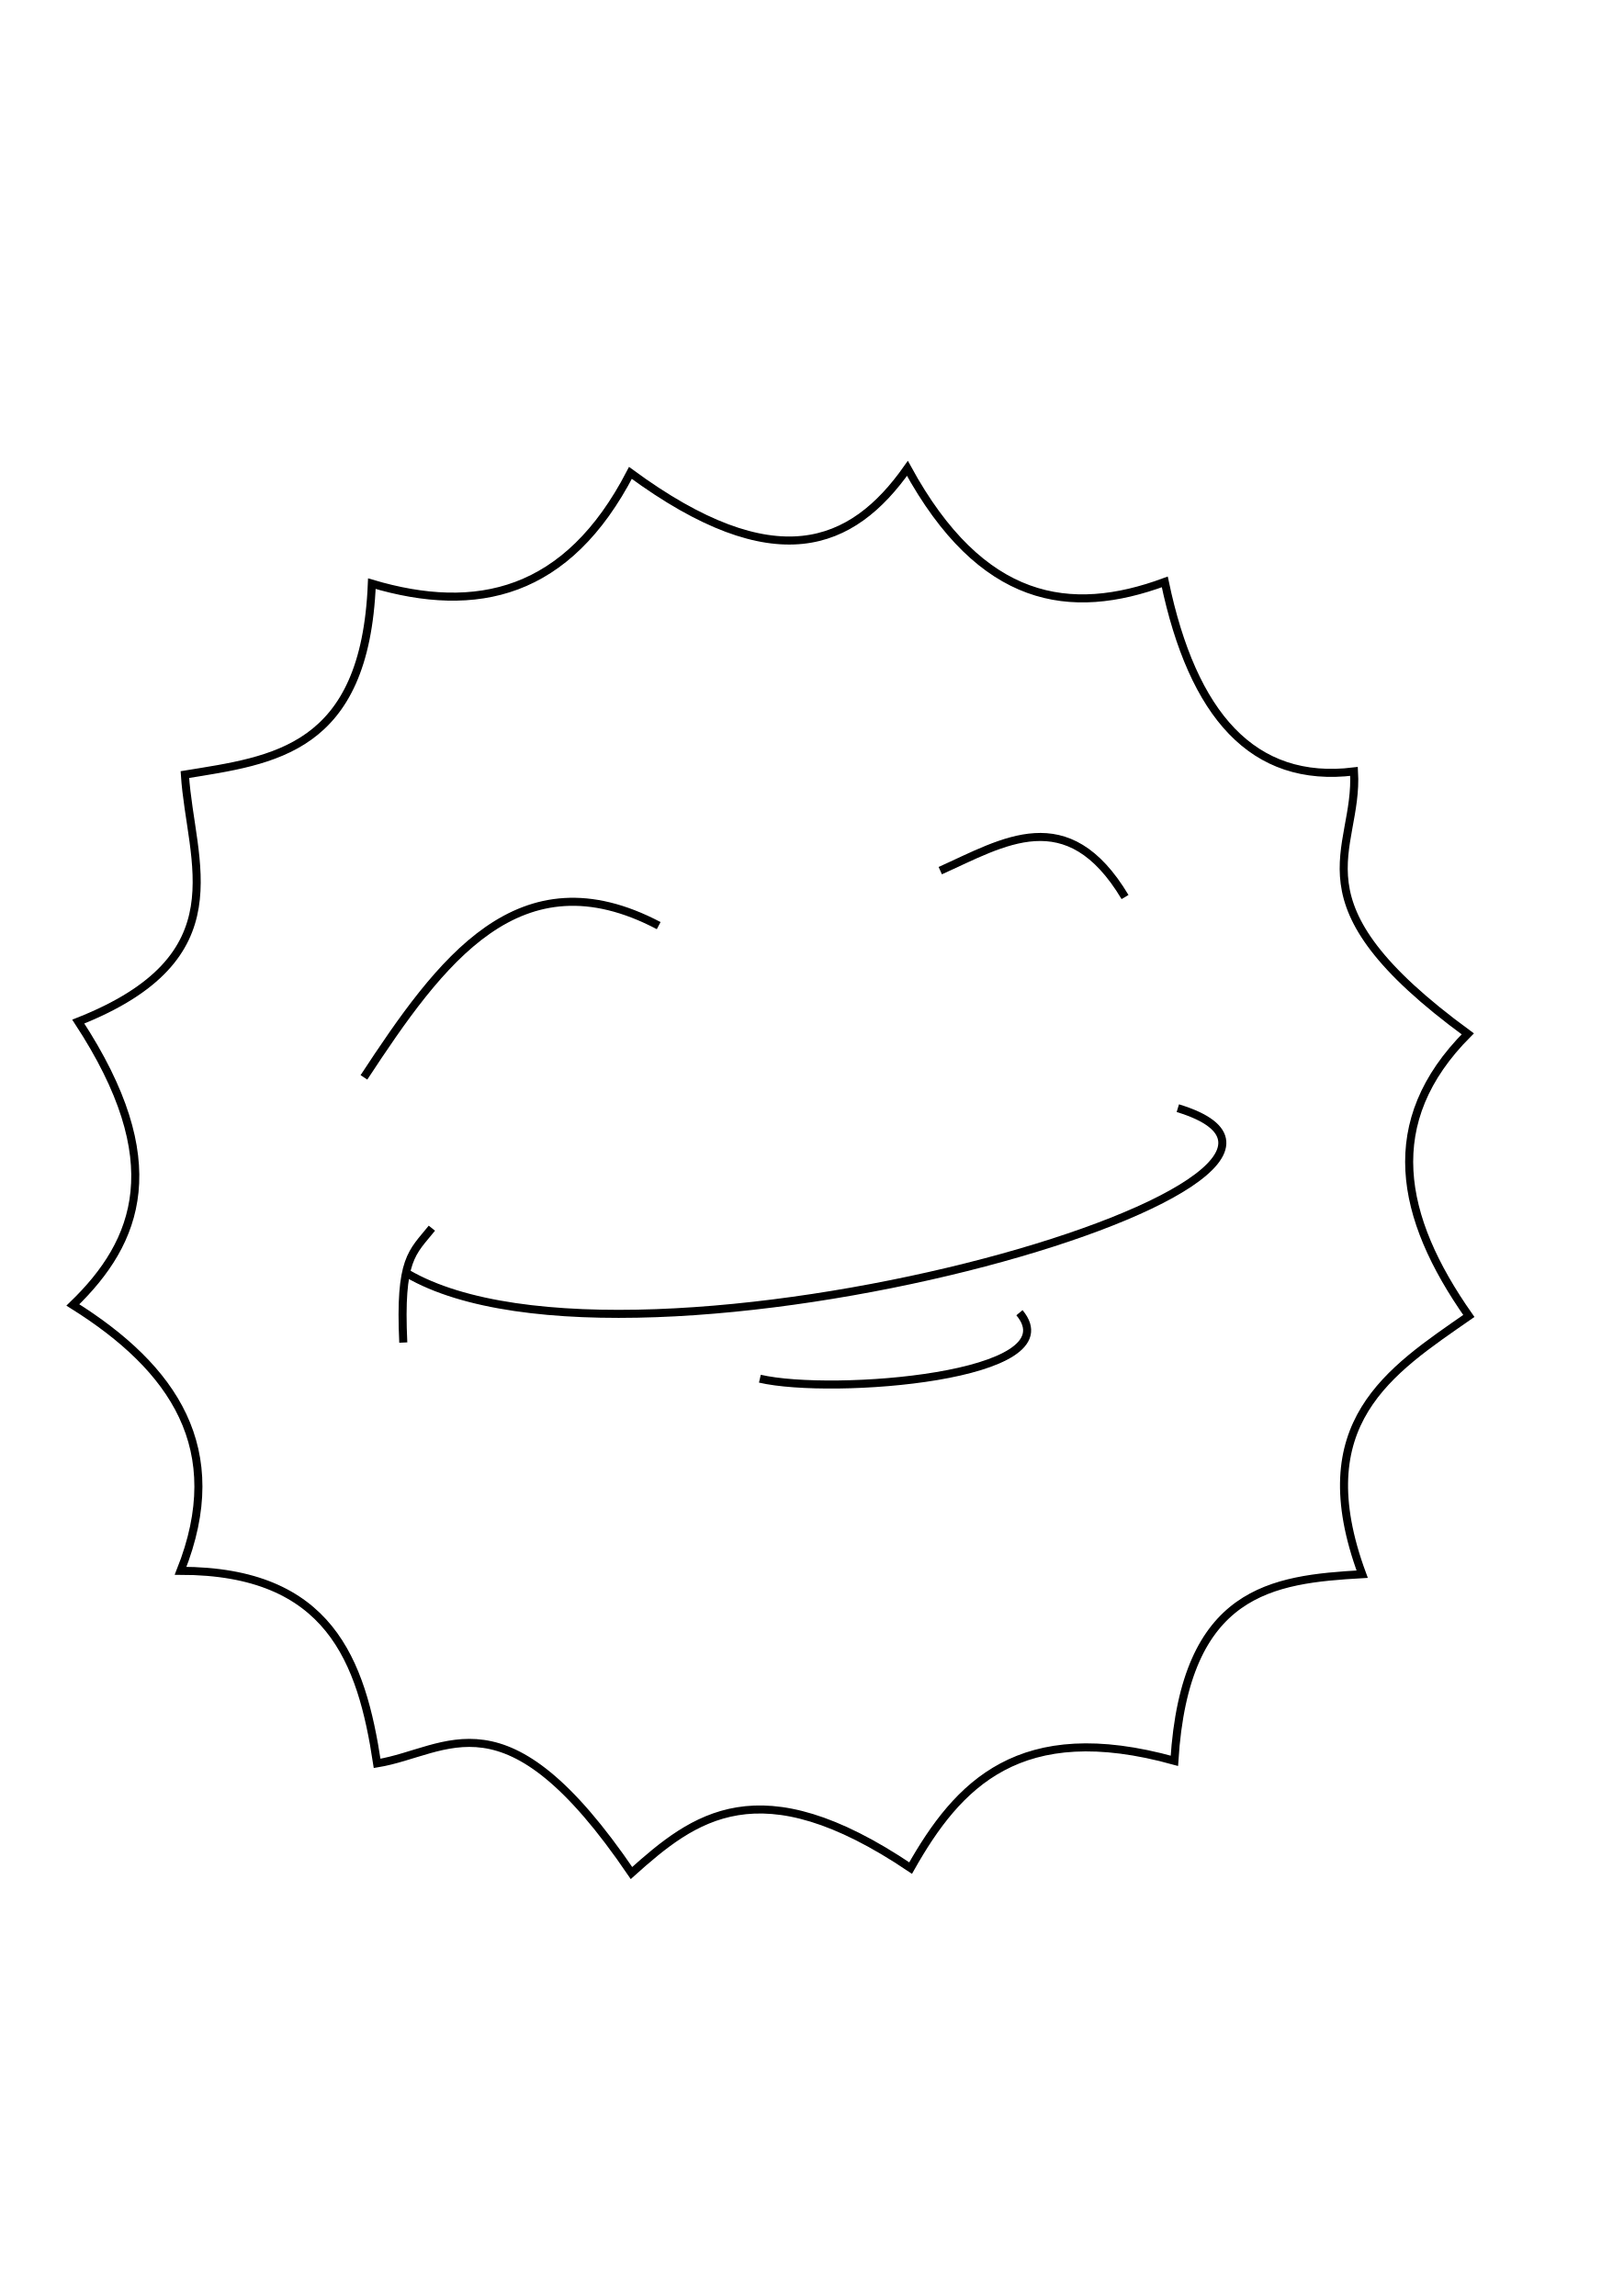
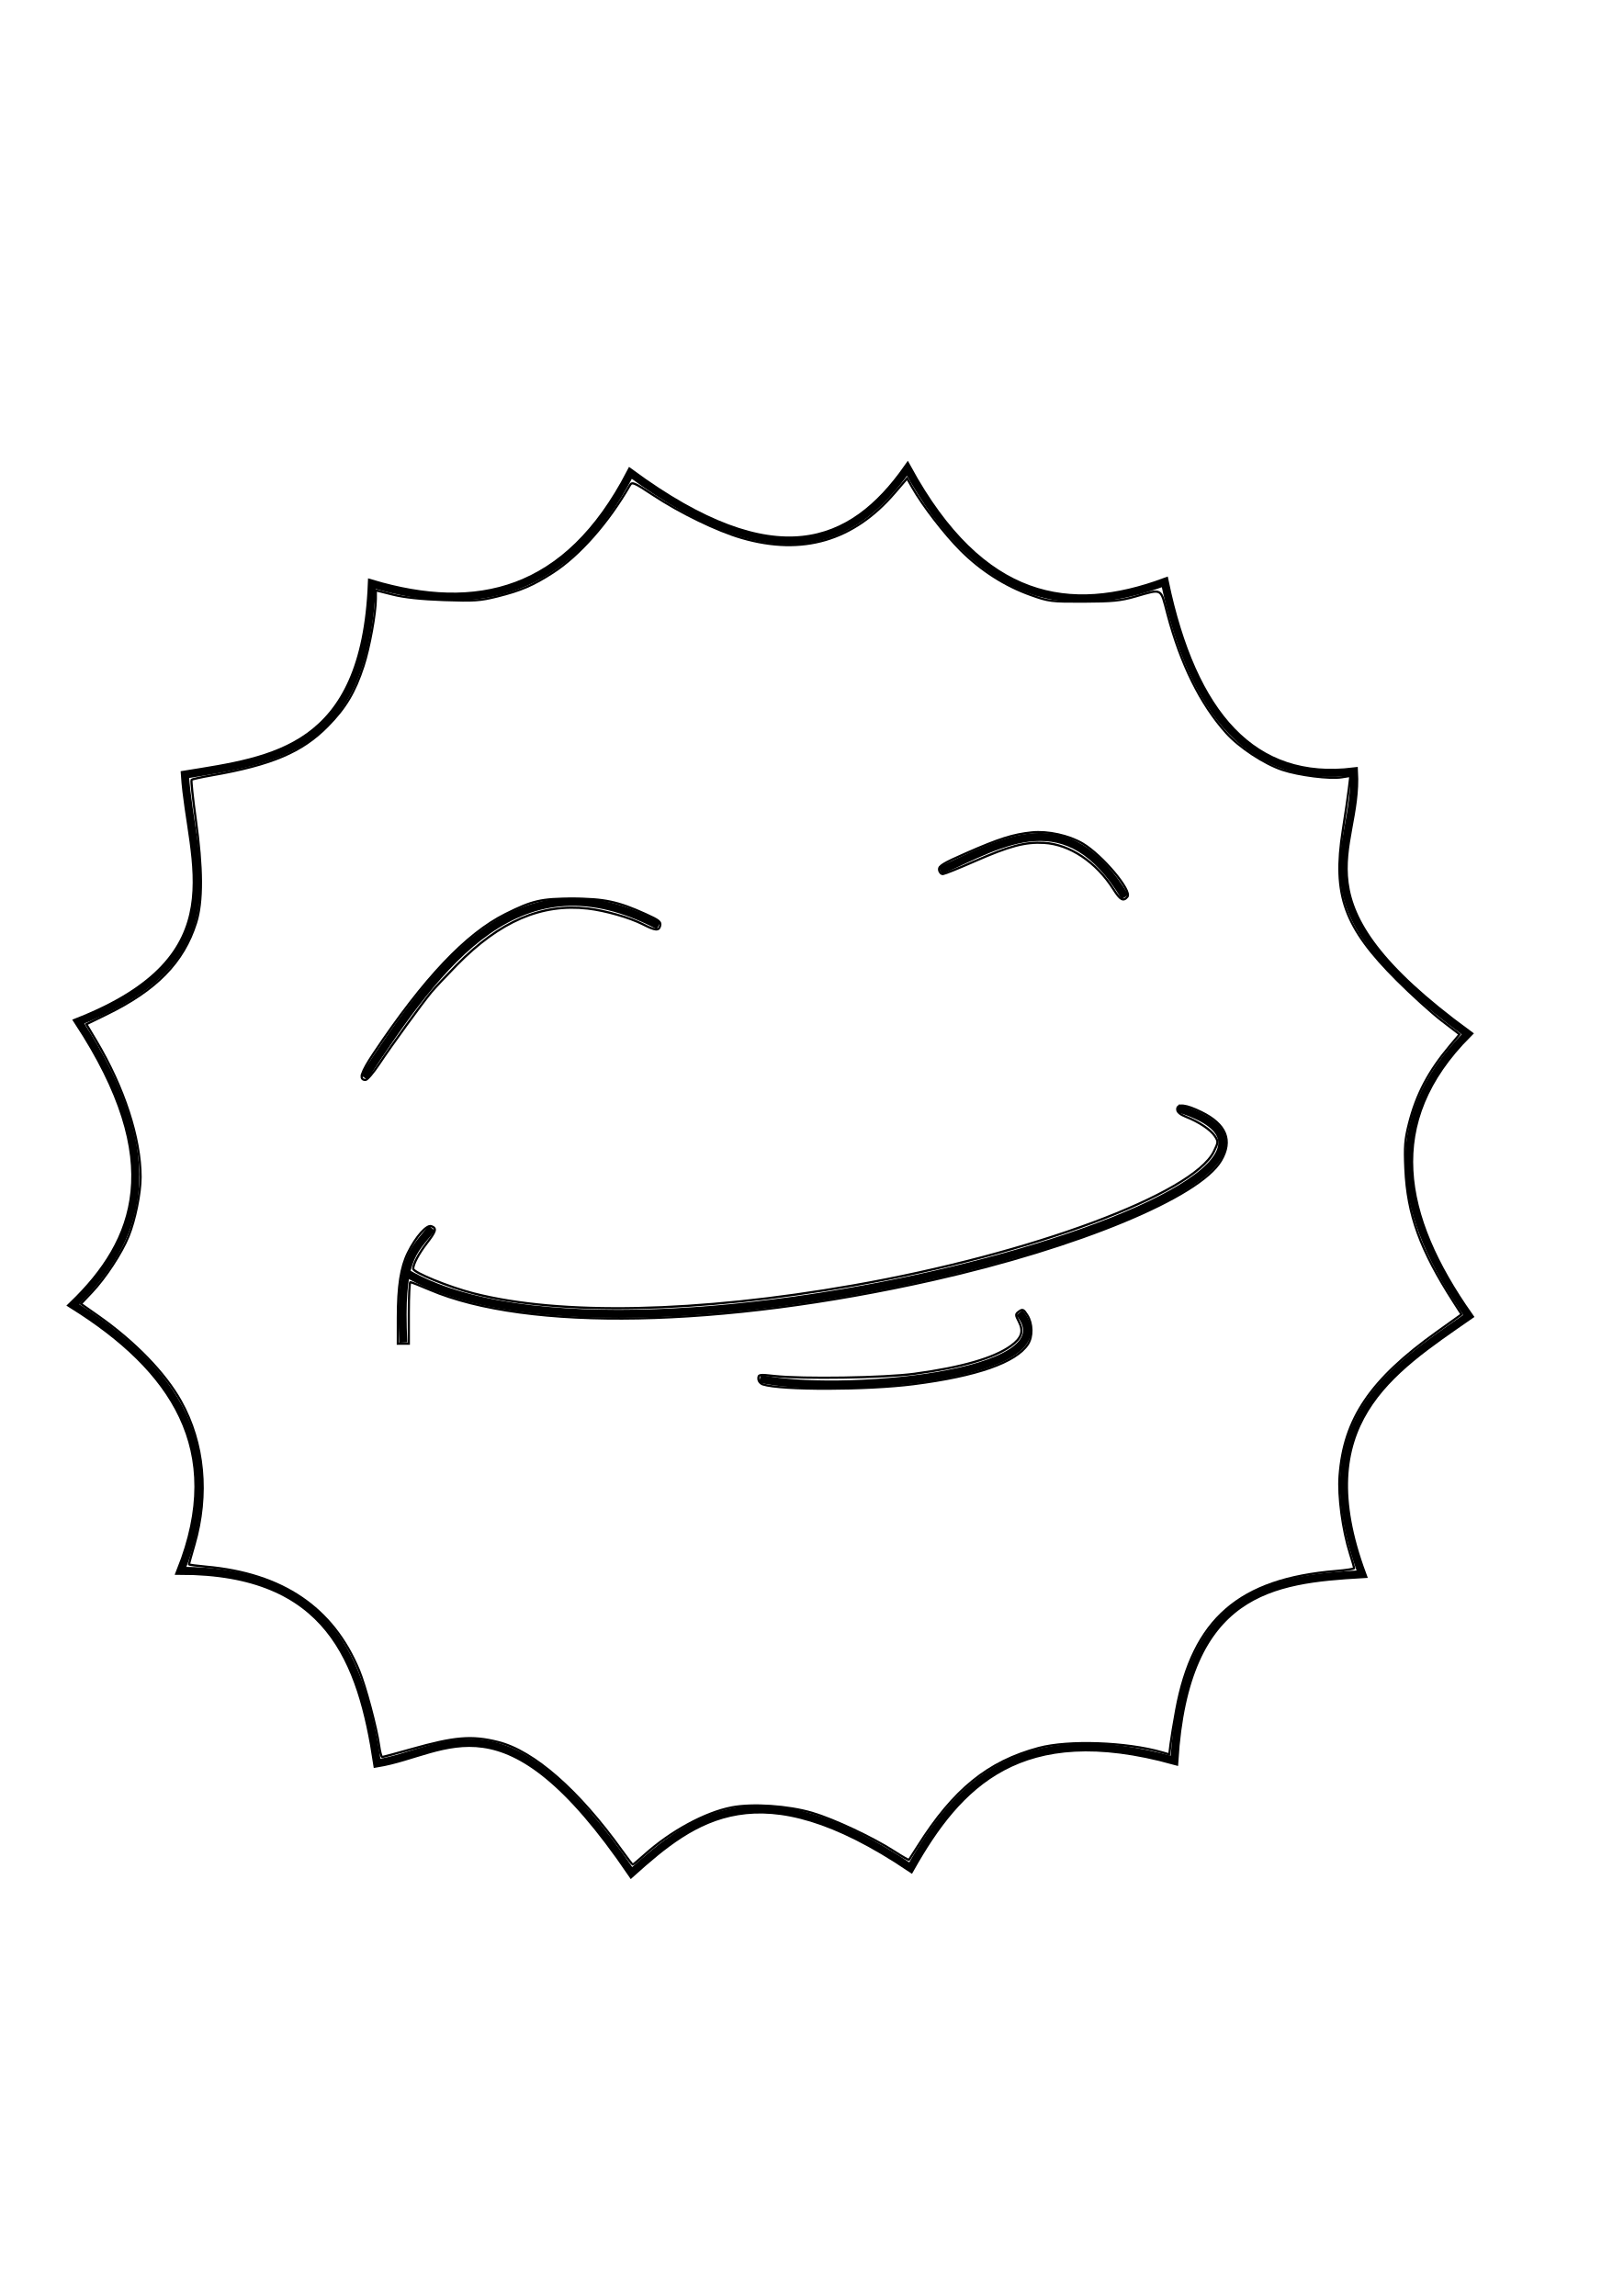
<svg xmlns="http://www.w3.org/2000/svg" width="210mm" height="297mm" id="svg3045" version="1.1">
  <defs id="defs3047" />
  <g id="layer1">
    <path style="fill:none;stroke:#000000;stroke-width:3.933px;stroke-linecap:butt;stroke-linejoin:miter;stroke-opacity:1" d="m 199.135,622.65 c 109.99,64.006 492.966,-45.351 376.612,-80.865" id="path3016" />
    <path style="fill:none;stroke:#000000;stroke-width:3.933px;stroke-linecap:butt;stroke-linejoin:miter;stroke-opacity:1" d="m 211.111,600.465 c -9.649,12.049 -15.9,14.815 -13.978,55.914" id="path3018" />
    <path style="fill:none;stroke:#000000;stroke-width:3.933px;stroke-linecap:butt;stroke-linejoin:miter;stroke-opacity:1" d="m 371.446,674.043 c 35.288,8.201 153.048,-0.859 126.882,-32.258" id="path3020" />
    <path style="fill:none;stroke:#000000;stroke-width:3.933px;stroke-linecap:butt;stroke-linejoin:miter;stroke-opacity:1" d="m 177.897,526.731 c 37.324,-56.845 75.862,-110.048 144.086,-74.194" id="path3022" />
    <path style="fill:none;stroke:#000000;stroke-width:3.933px;stroke-linecap:butt;stroke-linejoin:miter;stroke-opacity:1" d="m 459.618,425.656 c 30.934,-13.883 62.156,-34.105 90.323,12.903" id="path3024" />
-     <g id="g3072" />
+     <g id="g3072" style="fill:none" />
    <path id="path3026-1" d="M 88.268,767.971 C 112.014,708.386 84.866,668.839 35.619,637.995 67.746,606.968 82.963,567.741 38.266,499.46 117.838,467.976 93.157,421.793 90.374,378.697 c 43.38,-7.071 88.093,-11.661 91.395,-93.347 51.193,15.214 95.557,5.354 126.4,-54.145 70.625,51.931 108.445,36.083 135.397,-2.22 36.22,66.3 79.619,72.562 125.806,55.51 13.639,65.08 43.057,98.777 92.497,92.655 2.416,39.771 -33.118,63.383 55.611,128.305 -42.805,42.916 -33.456,89.542 0.519,137.919 -38.708,26.926 -79.392,52.448 -52.138,126.246 -43.88,2.536 -86.57,7.57 -91.805,91.236 -75.519,-20.964 -105.818,11.49 -128.921,52.445 -74.128,-49.954 -105.941,-24.917 -136.453,2.425 -61.955,-91.145 -89.499,-59.335 -124.34,-53.604 -7.579,-50.185 -23.313,-94.099 -96.074,-94.151 z" style="fill:none;stroke:#000000;stroke-width:3.933px;stroke-linecap:butt;stroke-linejoin:miter;stroke-opacity:1" />
+     <path style="color:#000000;fill:none;stroke:#000000;stroke-width:1.075px;stroke-linecap:butt;stroke-linejoin:miter;stroke-miterlimit:4;stroke-opacity:1;stroke-dasharray:none;stroke-dashoffset:0;marker:none;visibility:visible;display:inline;overflow:visible;enable-background:accumulate" d="m 304.128,904.895 c -21.235,-29.639 -43.184,-48.872 -60.767,-53.244 -12.786,-3.18 -21.139,-2.482 -42.394,3.541 -7.358,2.085 -13.72,3.791 -14.139,3.791 -0.419,0 -1.102,-2.539 -1.519,-5.642 -1.123,-8.368 -6.7,-29.242 -9.809,-36.717 -12.748,-30.649 -37.385,-47.344 -74.805,-50.691 -4.581,-0.41 -8.329,-0.913 -8.329,-1.118 0,-0.205 1.195,-4.497 2.656,-9.538 7.145,-24.656 4.791,-49.79 -6.572,-70.182 -7.714,-13.843 -22.604,-29.197 -40.495,-41.757 l -8.409,-5.903 5.39,-5.7 c 6.618,-6.997 14.584,-19.148 17.893,-27.291 3.238,-7.968 5.894,-21.035 5.894,-28.995 0,-18.978 -8.113,-43.863 -21.755,-66.729 l -4.756,-7.971 9.633,-4.689 c 24.643,-11.994 37.866,-25.494 44.007,-44.926 3.224,-10.204 3.162,-26.42 -0.195,-50.789 -1.405,-10.201 -2.306,-18.798 -2,-19.103 0.305,-0.305 4.742,-1.286 9.859,-2.179 29.344,-5.122 44.12,-11.393 56.557,-24.002 8.864,-8.987 13.453,-16.66 17.647,-29.509 2.902,-8.891 5.996,-25.802 5.996,-32.776 l 0,-4.163 8.329,2.091 c 5.604,1.407 13.782,2.282 24.997,2.673 14.808,0.517 17.722,0.318 26.109,-1.783 11.584,-2.902 17.351,-5.379 27.078,-11.631 12.931,-8.311 27.092,-24.36 37.681,-42.705 1.049,-1.817 1.961,-1.434 11.284,4.728 13.297,8.789 31.421,17.573 43.403,21.037 29.775,8.606 54.631,1.295 74.642,-21.956 l 6.184,-7.185 2.49,4.38 c 5.065,8.91 15.834,22.872 23.733,30.771 9.856,9.856 21.608,17.377 34.121,21.837 8.962,3.194 10.024,3.328 26.001,3.269 14.03,-0.051 18.014,-0.45 25.256,-2.525 13.301,-3.812 12.225,-4.399 15.629,8.524 6.468,24.561 16.156,44.142 28.807,58.228 6.3,7.014 18.56,15.078 27.391,18.017 8.103,2.697 23.128,4.58 29.02,3.638 l 4.225,-0.676 -0.759,6.34 c -0.418,3.487 -1.749,12.627 -2.958,20.311 -4.998,31.755 0.633,47.318 26.465,73.151 7.132,7.132 16.939,16.023 21.794,19.757 l 8.827,6.789 -4.624,5.499 c -10.579,12.582 -16.484,23.802 -20.145,38.282 -1.938,7.665 -2.203,11.058 -1.717,21.993 0.998,22.45 7.222,39.617 23.616,65.134 l 3.85,5.992 -11.916,8.517 c -32.672,23.35 -45.642,42.491 -47.707,70.403 -0.747,10.1 1.43,26.398 5.082,38.046 1.115,3.555 2.033,6.756 2.041,7.115 0.008,0.358 -3.976,0.981 -8.852,1.384 -47.427,3.921 -69.958,23.54 -78.169,68.067 -1.174,6.366 -2.407,13.831 -2.74,16.589 l -0.605,5.015 -3.44,-0.993 c -17.441,-5.032 -45.868,-6.046 -60.4,-2.155 -24.839,6.651 -41.548,20.212 -59.057,47.928 -2.24,3.547 -4.201,6.594 -4.358,6.773 -0.156,0.179 -3.344,-1.653 -7.085,-4.071 -10.517,-6.797 -29.508,-15.723 -40.195,-18.891 -11.722,-3.475 -29.299,-4.656 -39.503,-2.654 -12.991,2.549 -29.695,11.642 -42.446,23.106 -2.98,2.679 -5.589,4.857 -5.797,4.84 -0.209,-0.017 -2.535,-3.04 -5.169,-6.717 l 0,0 z m 142.352,-228.165 c 31.038,-3.962 50.136,-10.632 55.98,-19.551 2.415,-3.686 2.29,-10.099 -0.275,-14.151 -1.841,-2.908 -2.313,-3.126 -4.034,-1.868 -1.851,1.354 -1.857,1.603 -0.124,4.956 2.477,4.791 1.418,8.049 -3.859,11.872 -8.224,5.957 -23.967,10.517 -47.151,13.657 -14.671,1.987 -54.752,2.619 -68.512,1.08 -7.358,-0.823 -7.792,-0.752 -7.792,1.271 0,1.241 0.962,2.447 2.285,2.867 8.941,2.838 50.798,2.762 73.481,-0.134 l 0,0 z M 199.835,641.893 c 0,-8.275 0.343,-15.046 0.762,-15.046 0.419,0 4.651,1.661 9.404,3.692 47.742,20.395 142.395,18.58 245.92,-4.717 71.277,-16.04 130.513,-40.6 140.974,-58.45 5.752,-9.814 2.531,-17.719 -9.65,-23.684 -7.536,-3.69 -11.801,-4.18 -11.801,-1.355 0,1.336 1.427,2.559 4.299,3.685 6.367,2.495 12.068,6.305 14.12,9.436 1.725,2.633 1.702,3.003 -0.475,7.483 -10.112,20.813 -89.182,50.192 -176.34,65.522 -75.962,13.36 -143.095,14.765 -185.532,3.882 -12.128,-3.11 -29.53,-10.224 -29.53,-12.072 0,-2.244 2.743,-7.427 6.523,-12.327 4.698,-6.09 5.071,-7.409 2.387,-8.439 -2.291,-0.879 -7.606,5.109 -11.475,12.93 -3.517,7.108 -4.94,16.274 -4.95,31.876 l -0.008,12.628 2.687,0 2.687,0 0,-15.046 z M 185.342,520.183 c 5.98,-9.018 21.002,-29.703 25.561,-35.197 1.717,-2.069 7.285,-8.003 12.373,-13.187 21.024,-21.418 41.356,-30.182 64.044,-27.604 8.466,0.962 20.472,4.4 27.034,7.742 6.029,3.071 7.679,3.216 8.328,0.734 0.516,-1.974 -0.45,-2.758 -7.121,-5.783 -13.501,-6.122 -20.172,-7.535 -35.66,-7.557 -15.306,-0.022 -19.66,0.979 -32.779,7.532 -19.302,9.642 -39.861,31.363 -64.391,68.029 -6.334,9.468 -7.451,13.082 -4.044,13.082 0.818,0 3.813,-3.506 6.655,-7.792 z m 365.754,-81.745 c 2.405,-2.897 -12.267,-20.352 -21.891,-26.044 -6.69,-3.956 -17.046,-6.226 -24.788,-5.433 -9.185,0.941 -16.018,3.099 -31.923,10.08 -11.711,5.14 -13.703,6.362 -13.433,8.242 0.174,1.213 1.041,2.128 1.928,2.033 0.886,-0.096 7.827,-2.899 15.423,-6.23 17.124,-7.509 24.721,-9.522 33.953,-9.001 12.564,0.71 25.527,9.385 33.953,22.72 3.305,5.231 4.79,6.027 6.778,3.633 z" id="path3249" />
  </g>
</svg>
